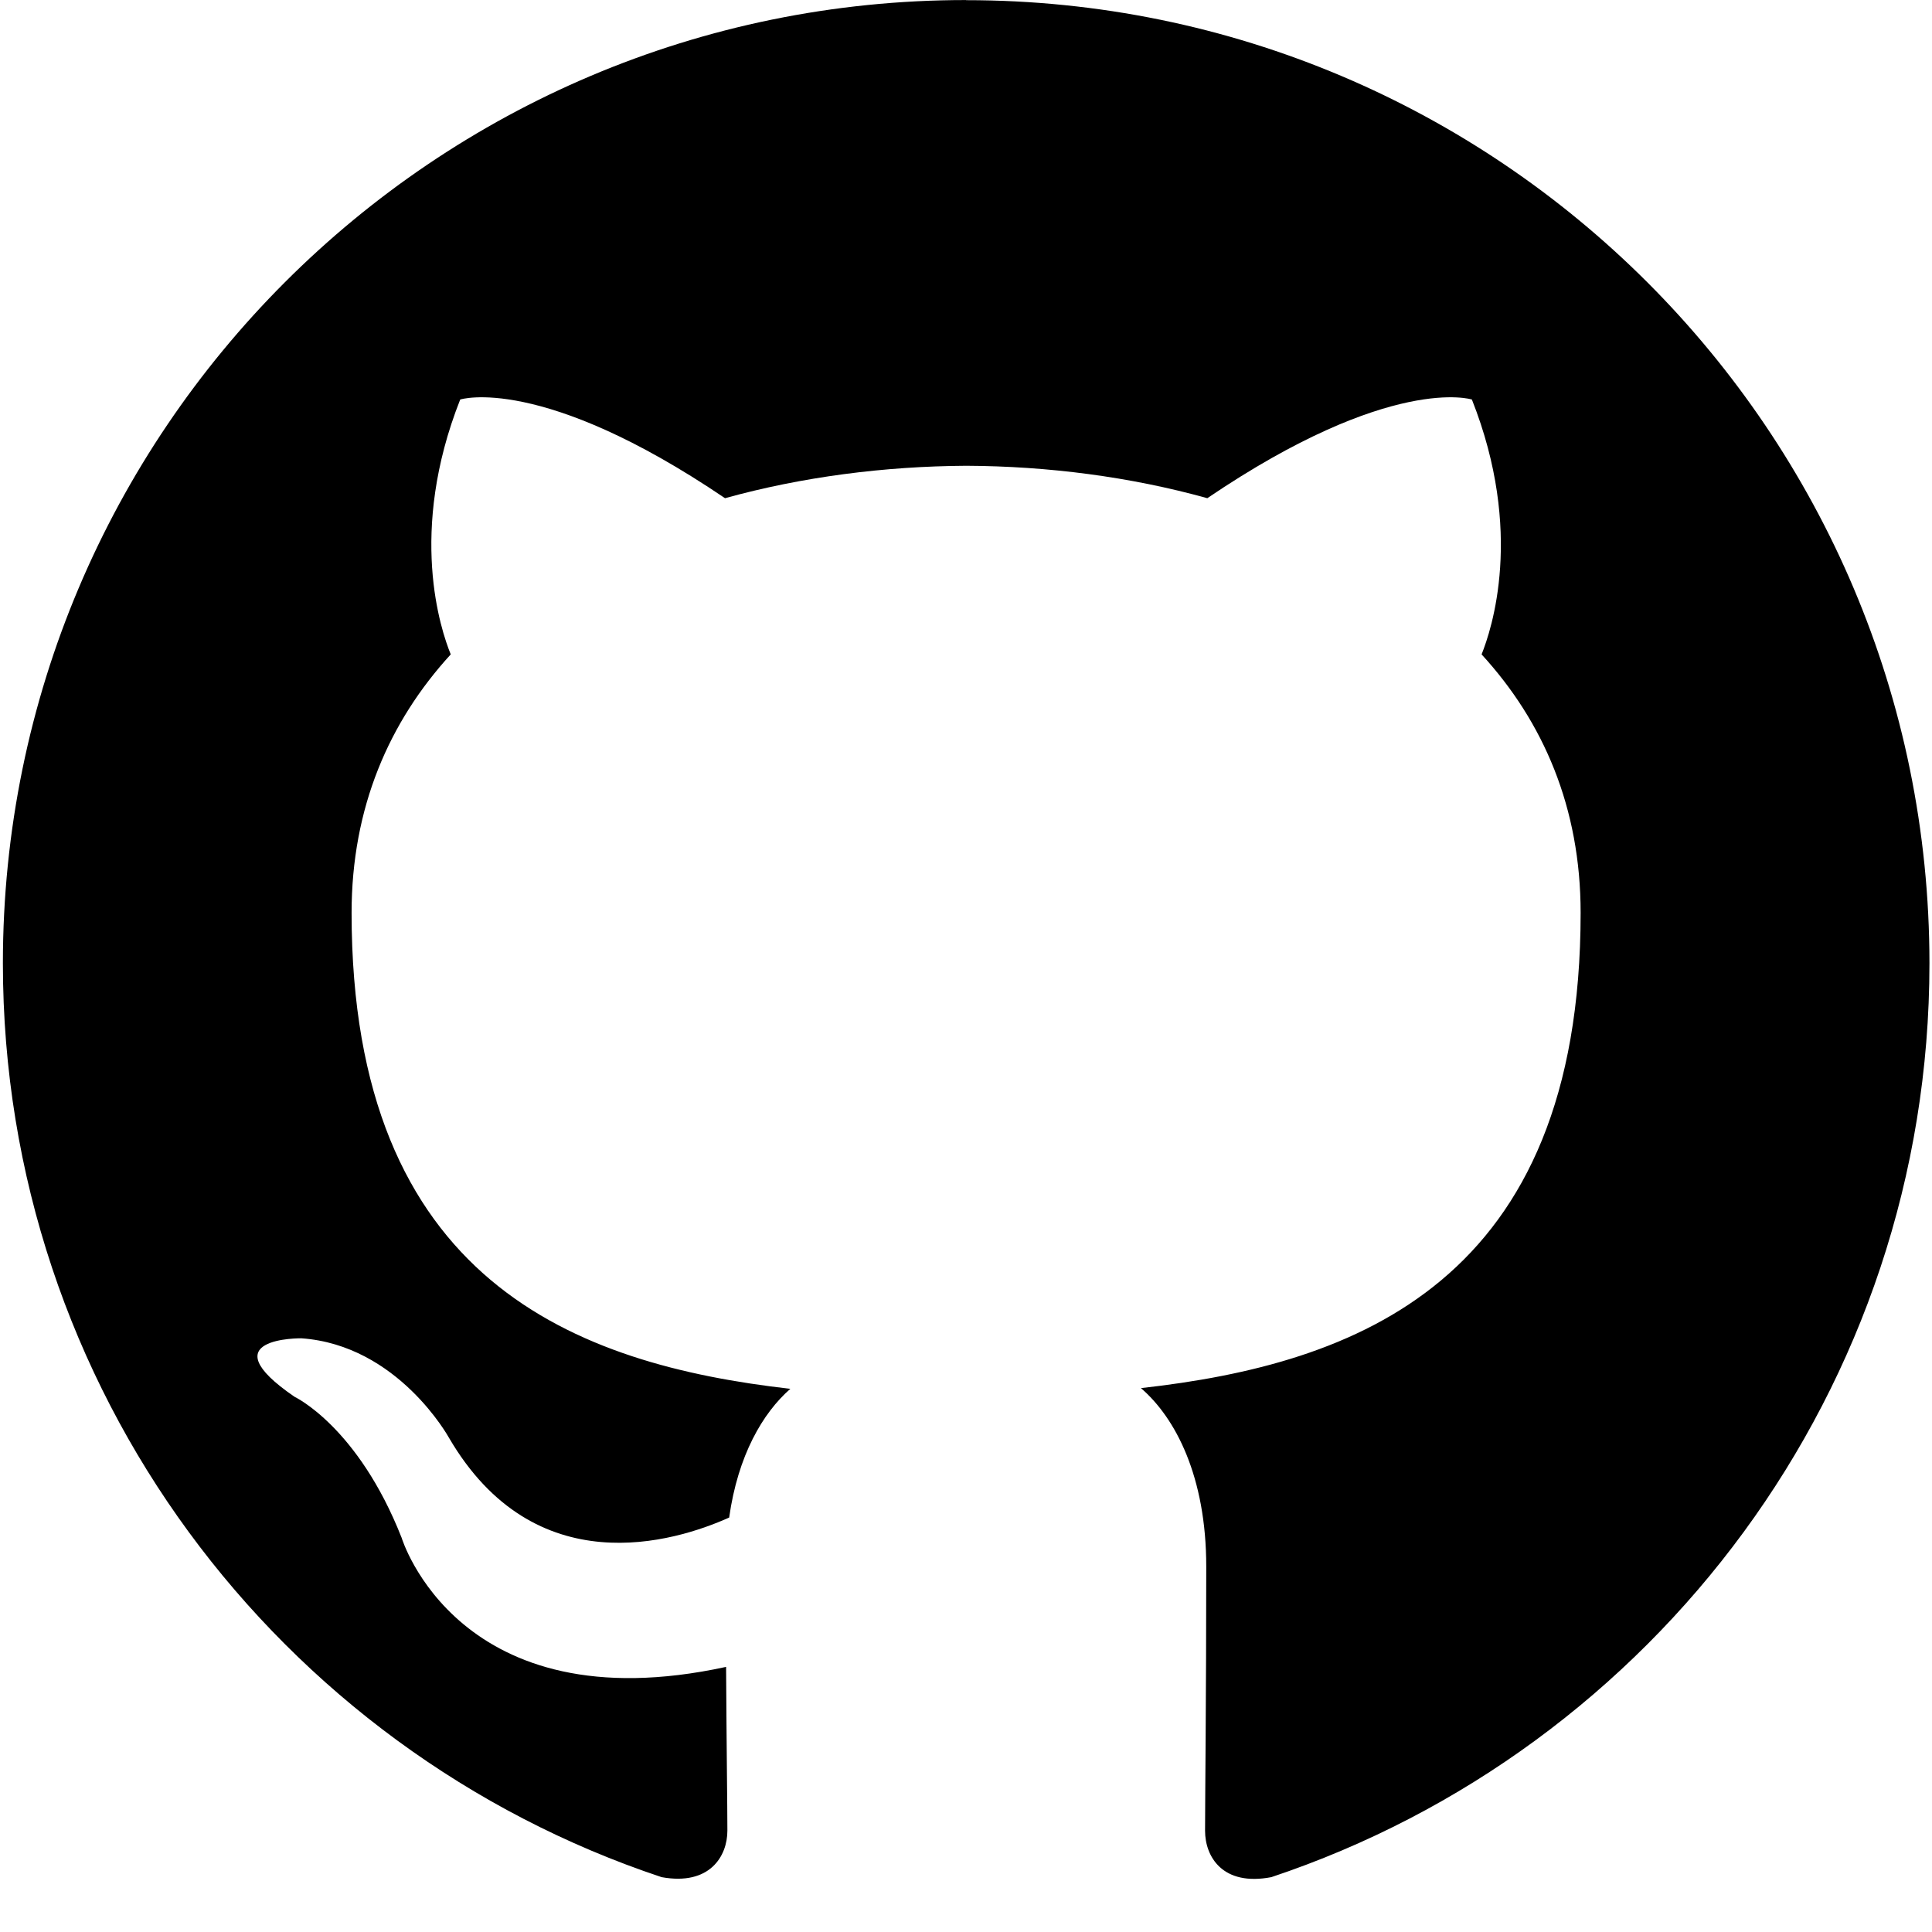
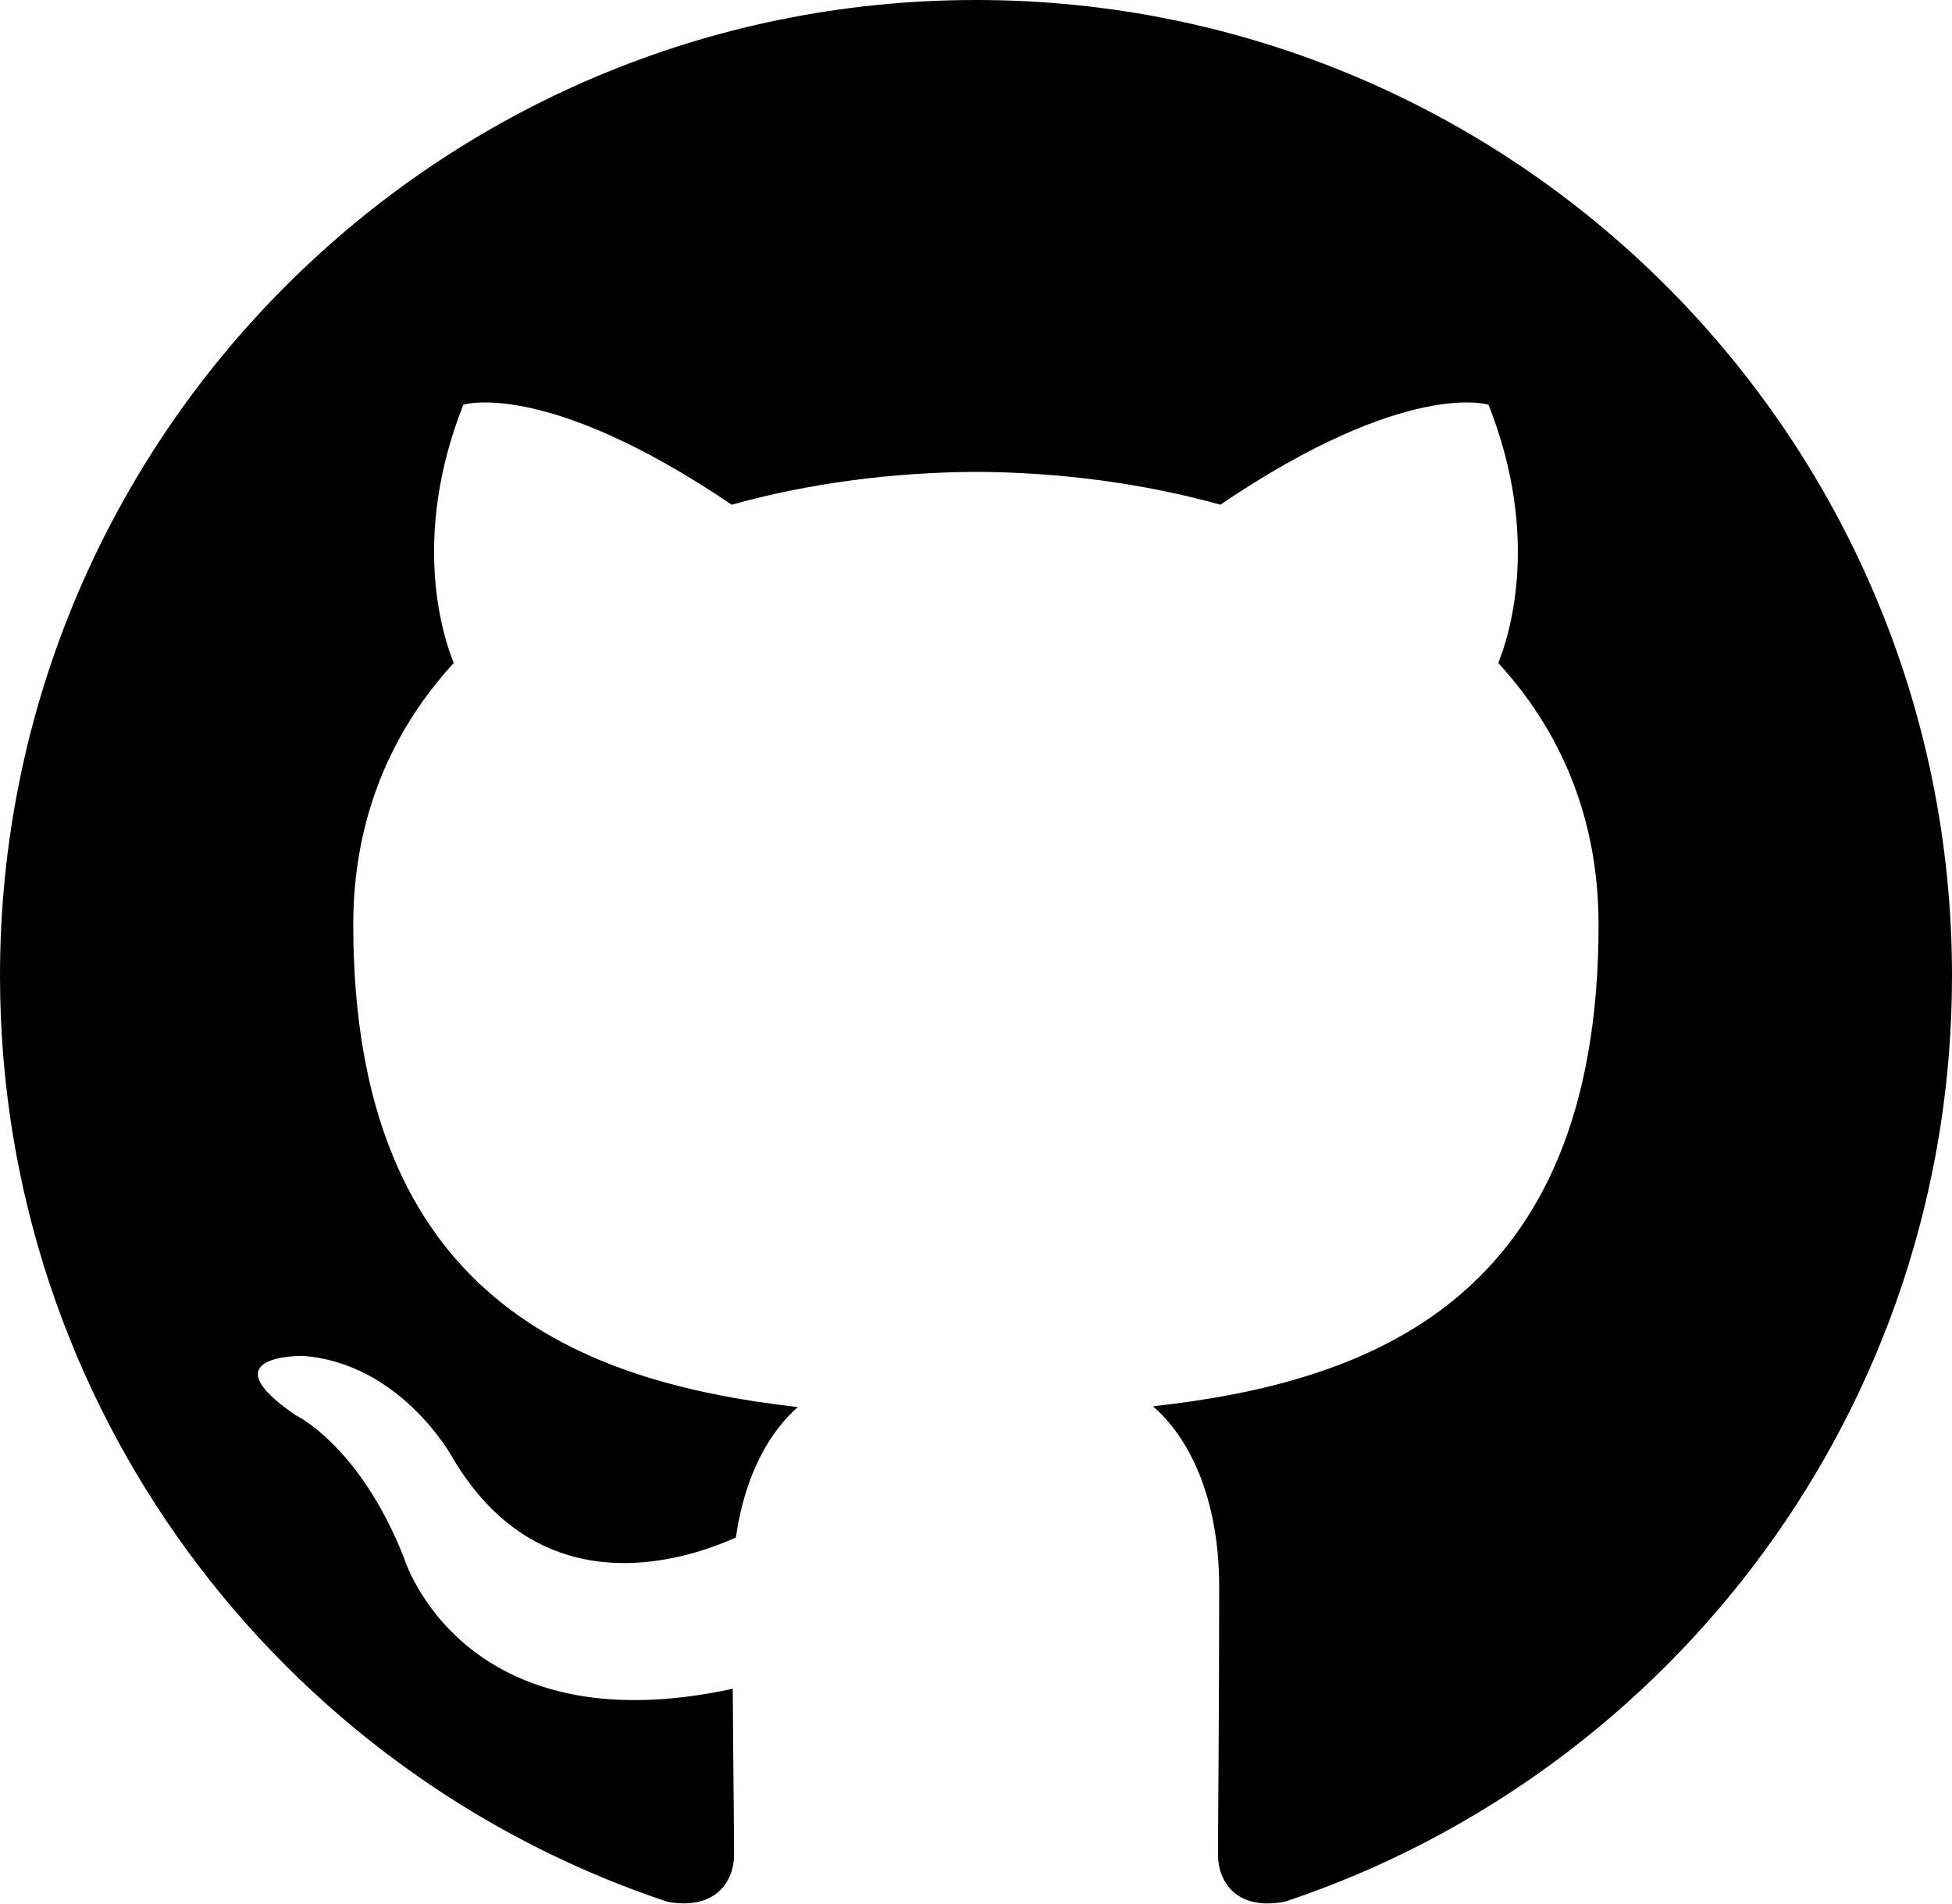
- <svg xmlns="http://www.w3.org/2000/svg" width="5.76mm" height="5.76mm" viewBox="0 0 20.41 20.41" id="svg2" version="1.1">
+ <svg xmlns="http://www.w3.org/2000/svg" width="81.384mm" height="79.375mm" viewBox="0 0 288.368 281.25" id="svg2" version="1.1">
  <defs id="defs4" />
-   <g id="layer1" transform="translate(-239.11,-145.7579)">
+   <g id="layer1" transform="translate(-239.1402,115.6445)">
    <g transform="matrix(1.25,0,0,-1.25,-907.9745,384.5022)" id="g4499">
-       <path d="m 925.831,190.995 c -4.494,0 -8.139,-3.644 -8.139,-8.14 0,-3.596 2.332,-6.647 5.567,-7.724 0.407,-0.074 0.556,0.177 0.556,0.393 0,0.193 -0.007,0.705 -0.011,1.384 -2.264,-0.492 -2.742,1.091 -2.742,1.091 -0.37,0.94 -0.904,1.191 -0.904,1.191 -0.739,0.505 0.056,0.495 0.056,0.495 0.817,-0.057 1.247,-0.839 1.247,-0.839 0.726,-1.244 1.905,-0.884 2.369,-0.676 0.074,0.526 0.284,0.884 0.517,1.088 -1.807,0.206 -3.708,0.904 -3.708,4.023 0,0.889 0.317,1.615 0.838,2.184 -0.084,0.206 -0.363,1.033 0.08,2.154 0,0 0.683,0.219 2.238,-0.834 0.649,0.18 1.346,0.27 2.038,0.274 0.692,-0.003 1.388,-0.093 2.038,-0.274 1.554,1.053 2.236,0.834 2.236,0.834 0.444,-1.121 0.165,-1.948 0.082,-2.154 0.522,-0.569 0.837,-1.295 0.837,-2.184 0,-3.127 -1.903,-3.815 -3.716,-4.017 0.292,-0.251 0.552,-0.748 0.552,-1.508 0,-1.088 -0.01,-1.966 -0.01,-2.233 0,-0.218 0.147,-0.471 0.56,-0.392 3.232,1.079 5.562,4.128 5.562,7.723 0,4.496 -3.645,8.14 -8.141,8.14" style="fill:#000000;fill-opacity:1;fill-rule:evenodd;stroke:none" id="path4505" />
+       <path d="m 1033.028,400.117 c -63.687,0 -115.336,-51.642 -115.336,-115.351 0,-50.955 33.047,-94.193 78.883,-109.452 5.771,-1.054 7.874,2.507 7.874,5.566 0,2.74 -0.099,9.991 -0.156,19.615 -32.084,-6.968 -38.854,15.465 -38.854,15.465 -5.247,13.326 -12.81,16.874 -12.81,16.874 -10.473,7.152 0.794,7.01 0.794,7.01 11.578,-0.813 17.667,-11.889 17.667,-11.889 10.289,-17.625 27,-12.534 33.571,-9.581 1.049,7.449 4.029,12.534 7.322,15.416 -25.612,2.917 -52.541,12.81 -52.541,57.01 0,12.597 4.496,22.886 11.875,30.951 -1.189,2.917 -5.148,14.644 1.132,30.527 0,0 9.68,3.101 31.716,-11.818 9.198,2.556 19.069,3.831 28.877,3.88 9.8,-0.043 19.664,-1.324 28.877,-3.88 22.022,14.92 31.688,11.818 31.688,11.818 6.295,-15.883 2.337,-27.609 1.155,-30.527 7.393,-8.065 11.854,-18.354 11.854,-30.951 0,-44.313 -26.972,-54.064 -52.662,-56.918 4.135,-3.562 7.825,-10.6 7.825,-21.363 0,-15.416 -0.142,-27.857 -0.142,-31.638 0,-3.087 2.082,-6.677 7.931,-5.552 45.8,15.288 78.819,58.49 78.819,109.438 0,63.708 -51.65,115.351 -115.358,115.351" style="fill:#000000;fill-opacity:1;fill-rule:evenodd;stroke:none;stroke-width:14.17" id="path4505" />
    </g>
  </g>
</svg>
